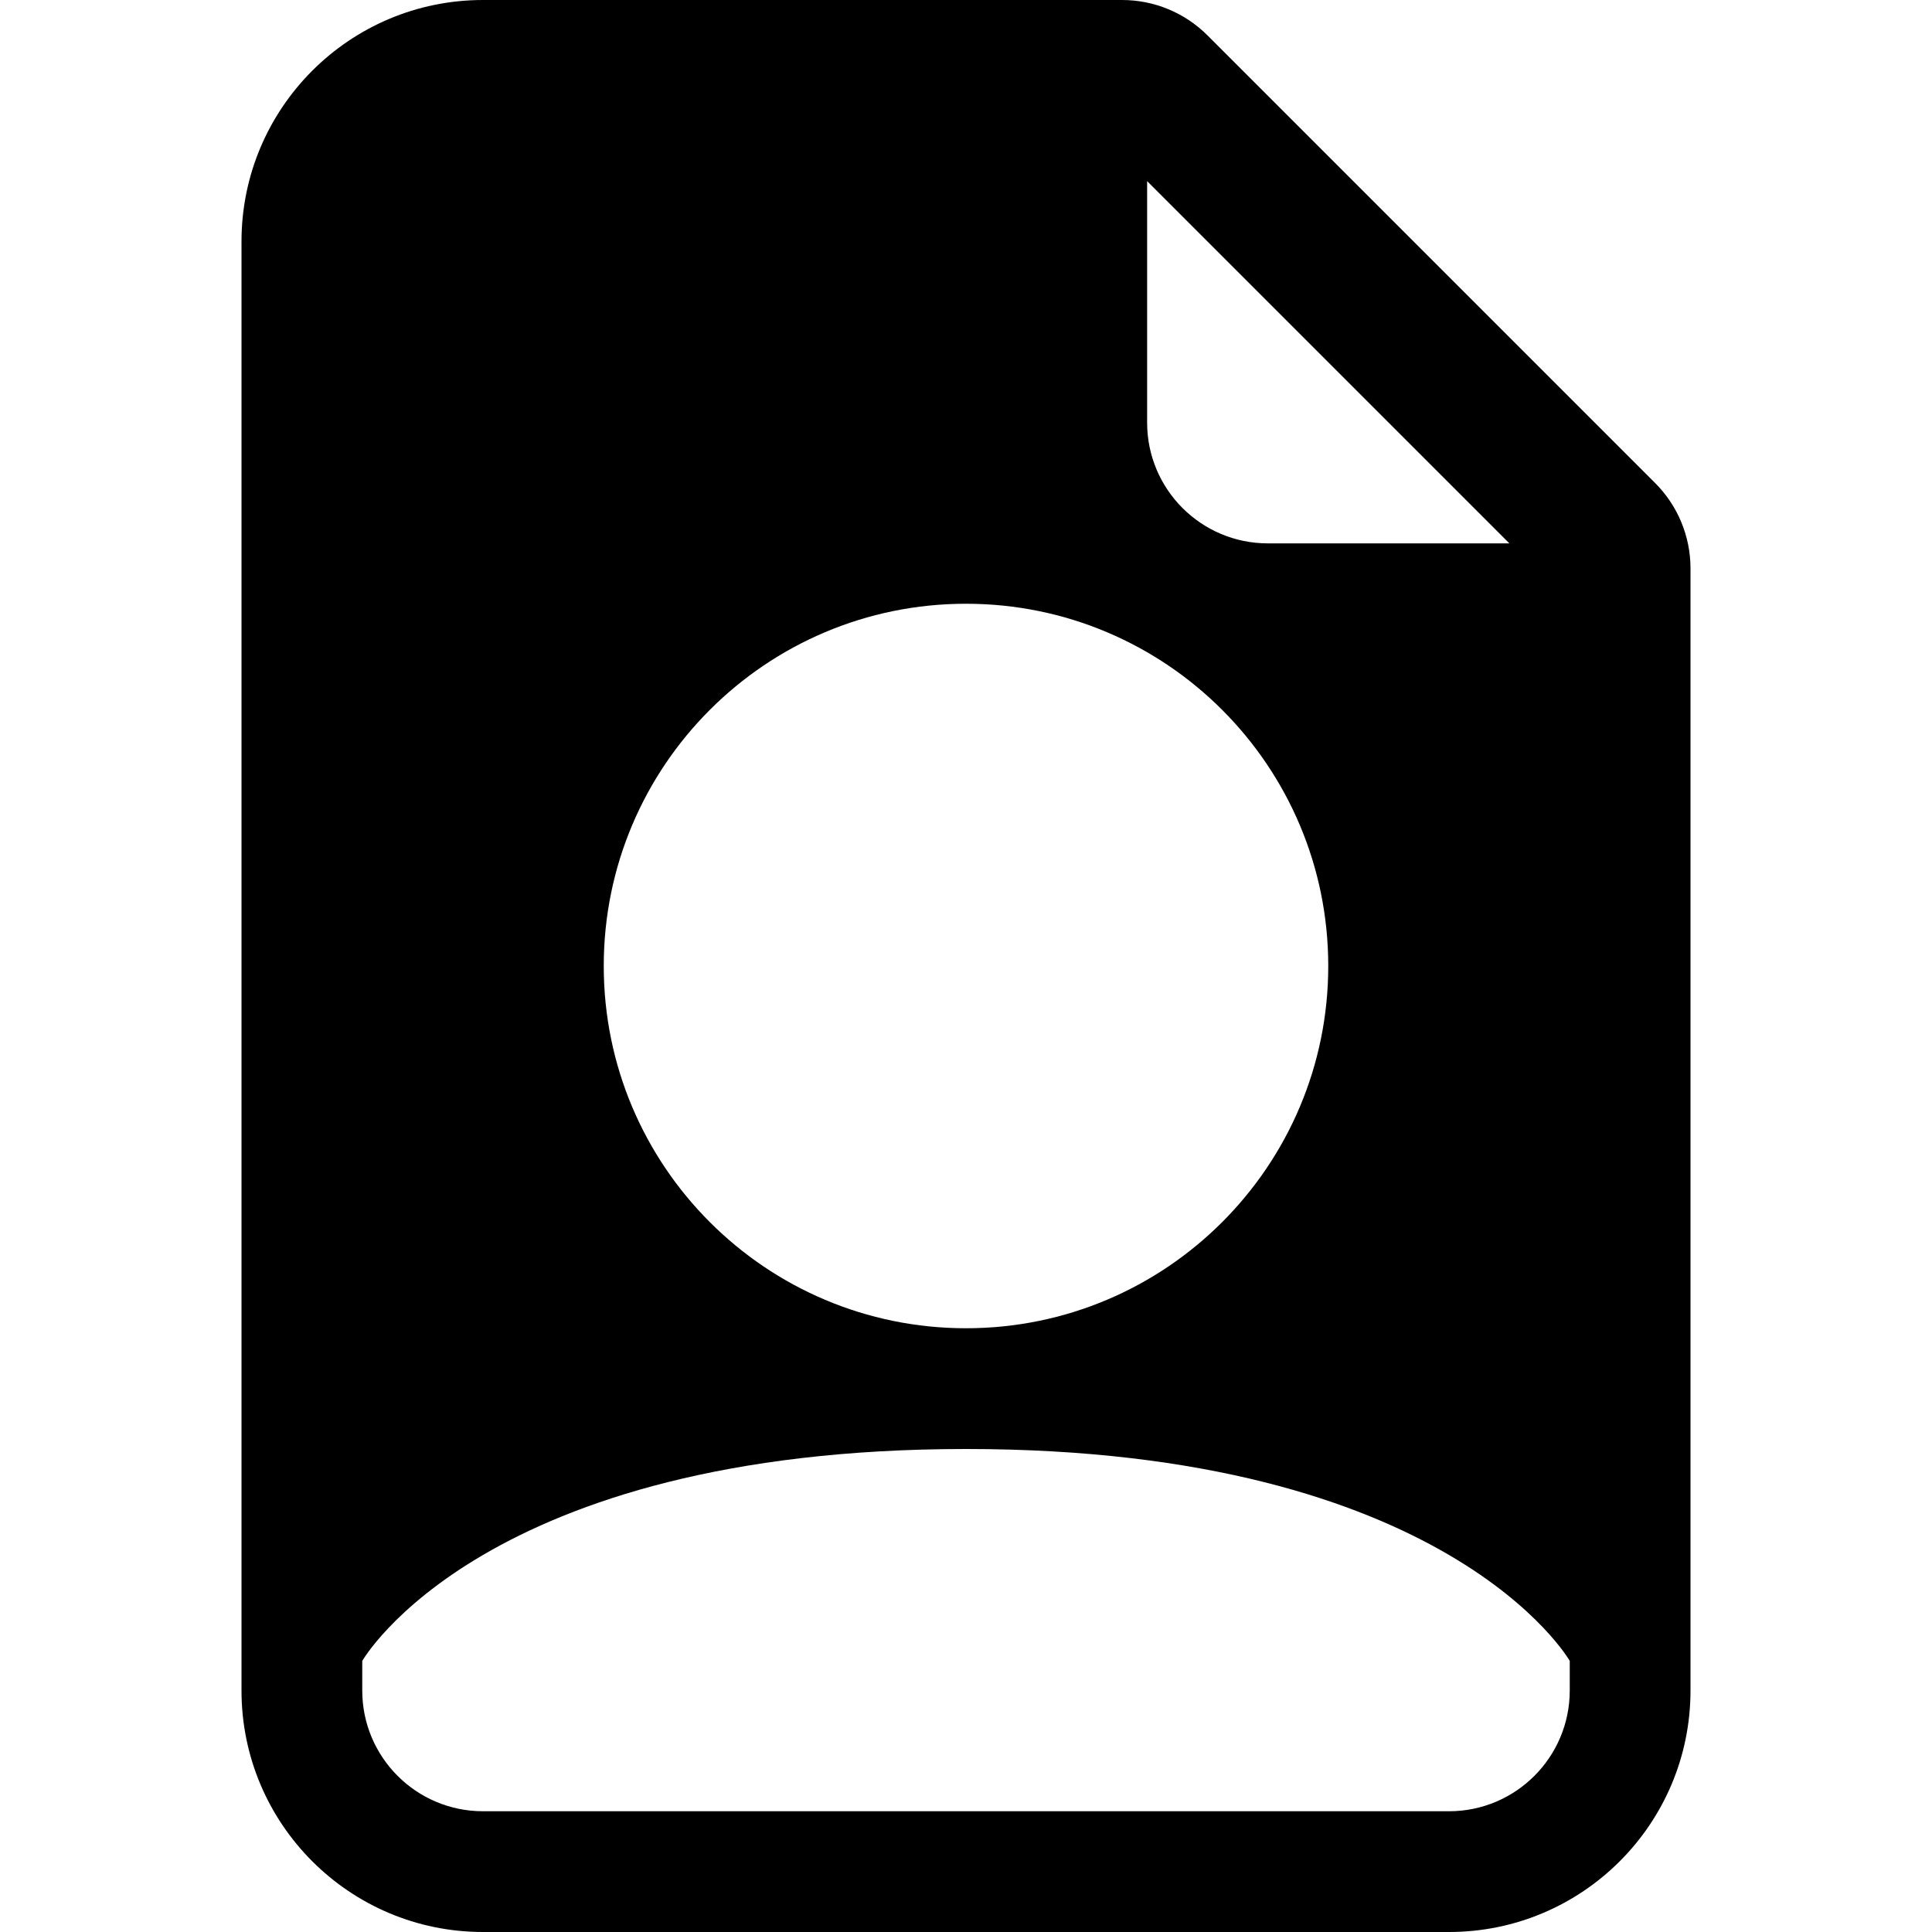
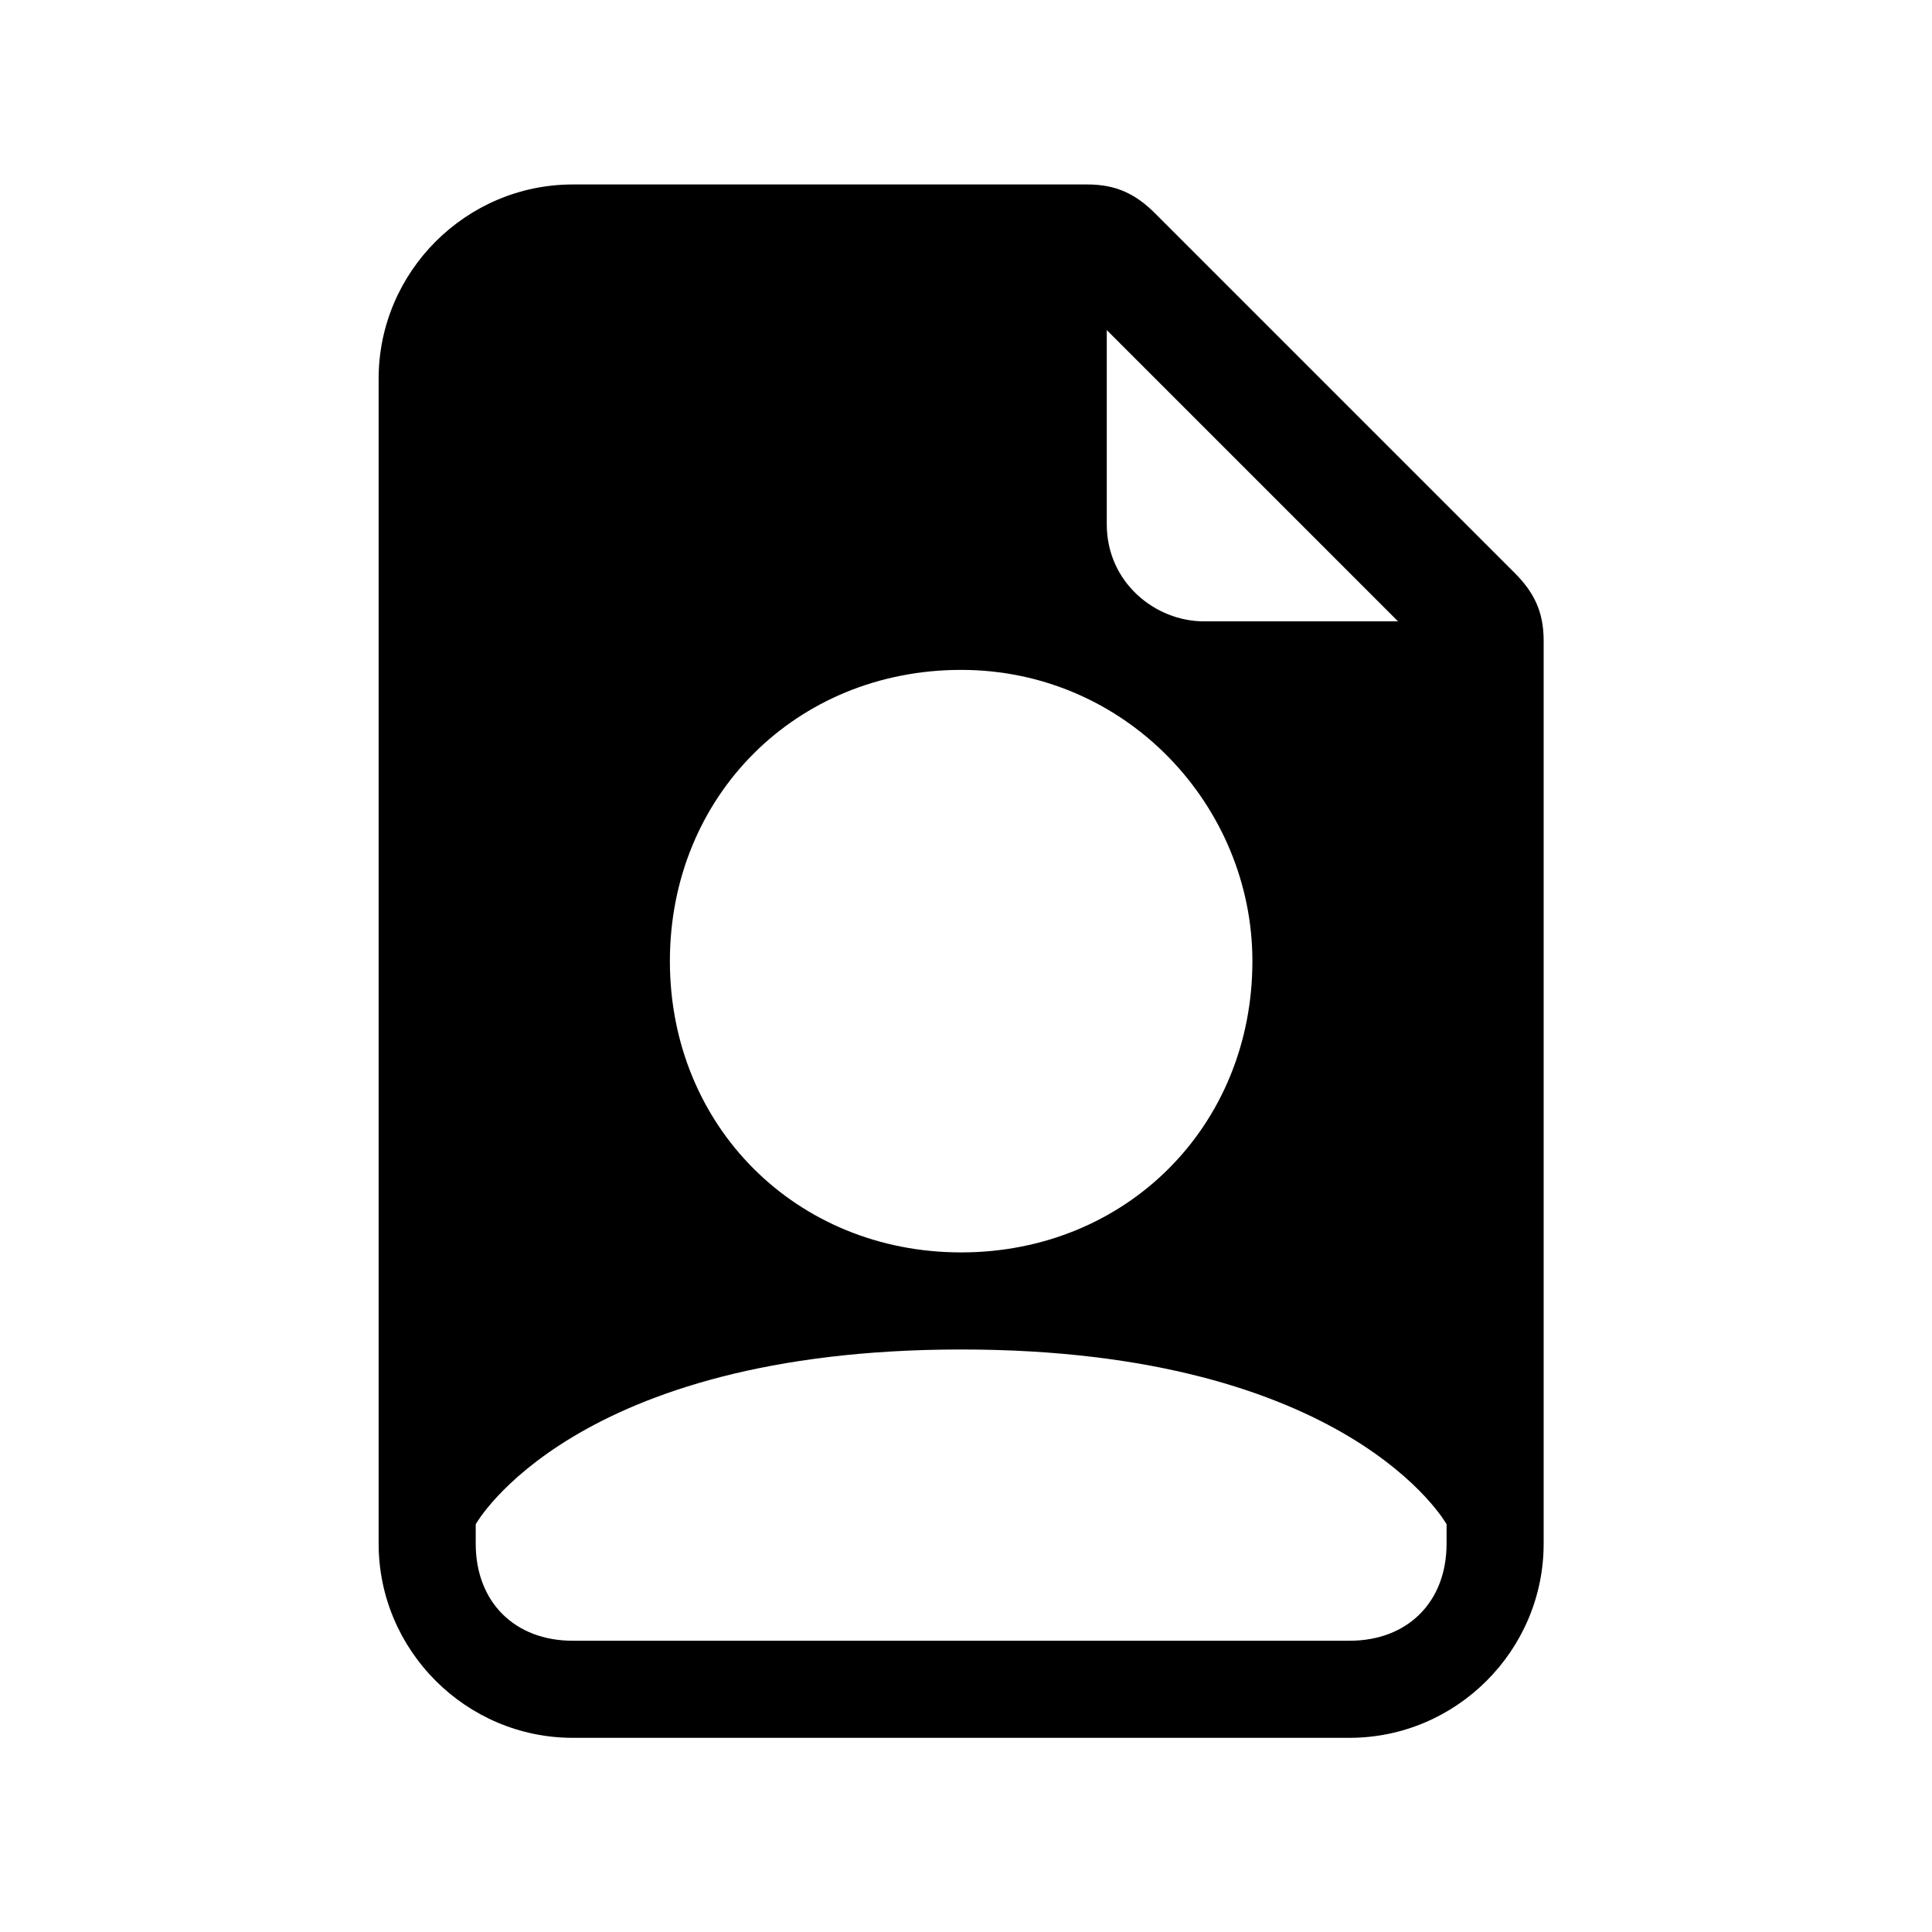
- <svg xmlns="http://www.w3.org/2000/svg" width="16" height="16" fill="currentColor" class="bi bi-file-earmark-person-fill" viewBox="0 0 16 16">
-   <path d="M9.293 0H4a2 2 0 0 0-2 2v12a2 2 0 0 0 2 2h8a2 2 0 0 0 2-2V4.707A1 1 0 0 0 13.707 4L10 .293A1 1 0 0 0 9.293 0zM9.5 3.5v-2l3 3h-2a1 1 0 0 1-1-1zM11 8a3 3 0 1 1-6 0 3 3 0 0 1 6 0zm2 5.755V14a1 1 0 0 1-1 1H4a1 1 0 0 1-1-1v-.245S4 12 8 12s5 1.755 5 1.755z" />
+ <svg xmlns="http://www.w3.org/2000/svg" version="1.1" id="Layer_1" x="0px" y="0px" viewBox="0 0 19.9 19.9" style="enable-background:new 0 0 19.9 19.9;" xml:space="preserve">
+   <path d="M11.2,1.9H5.9c-1.1,0-2,0.9-2,2v12c0,1.1,0.9,2,2,2h8c1.1,0,2-0.9,2-2V6.6c0-0.3-0.1-0.5-0.3-0.7l-3.7-3.7  C11.7,2,11.5,1.9,11.2,1.9z M11.4,5.4v-2l3,3h-2C11.9,6.4,11.4,6,11.4,5.4z M12.9,9.9c0,1.7-1.3,3-3,3s-3-1.3-3-3s1.3-3,3-3  S12.9,8.3,12.9,9.9z M14.9,15.7v0.2c0,0.6-0.4,1-1,1h-8c-0.6,0-1-0.4-1-1v-0.2c0,0,1-1.8,5-1.8S14.9,15.7,14.9,15.7z" />
</svg>
